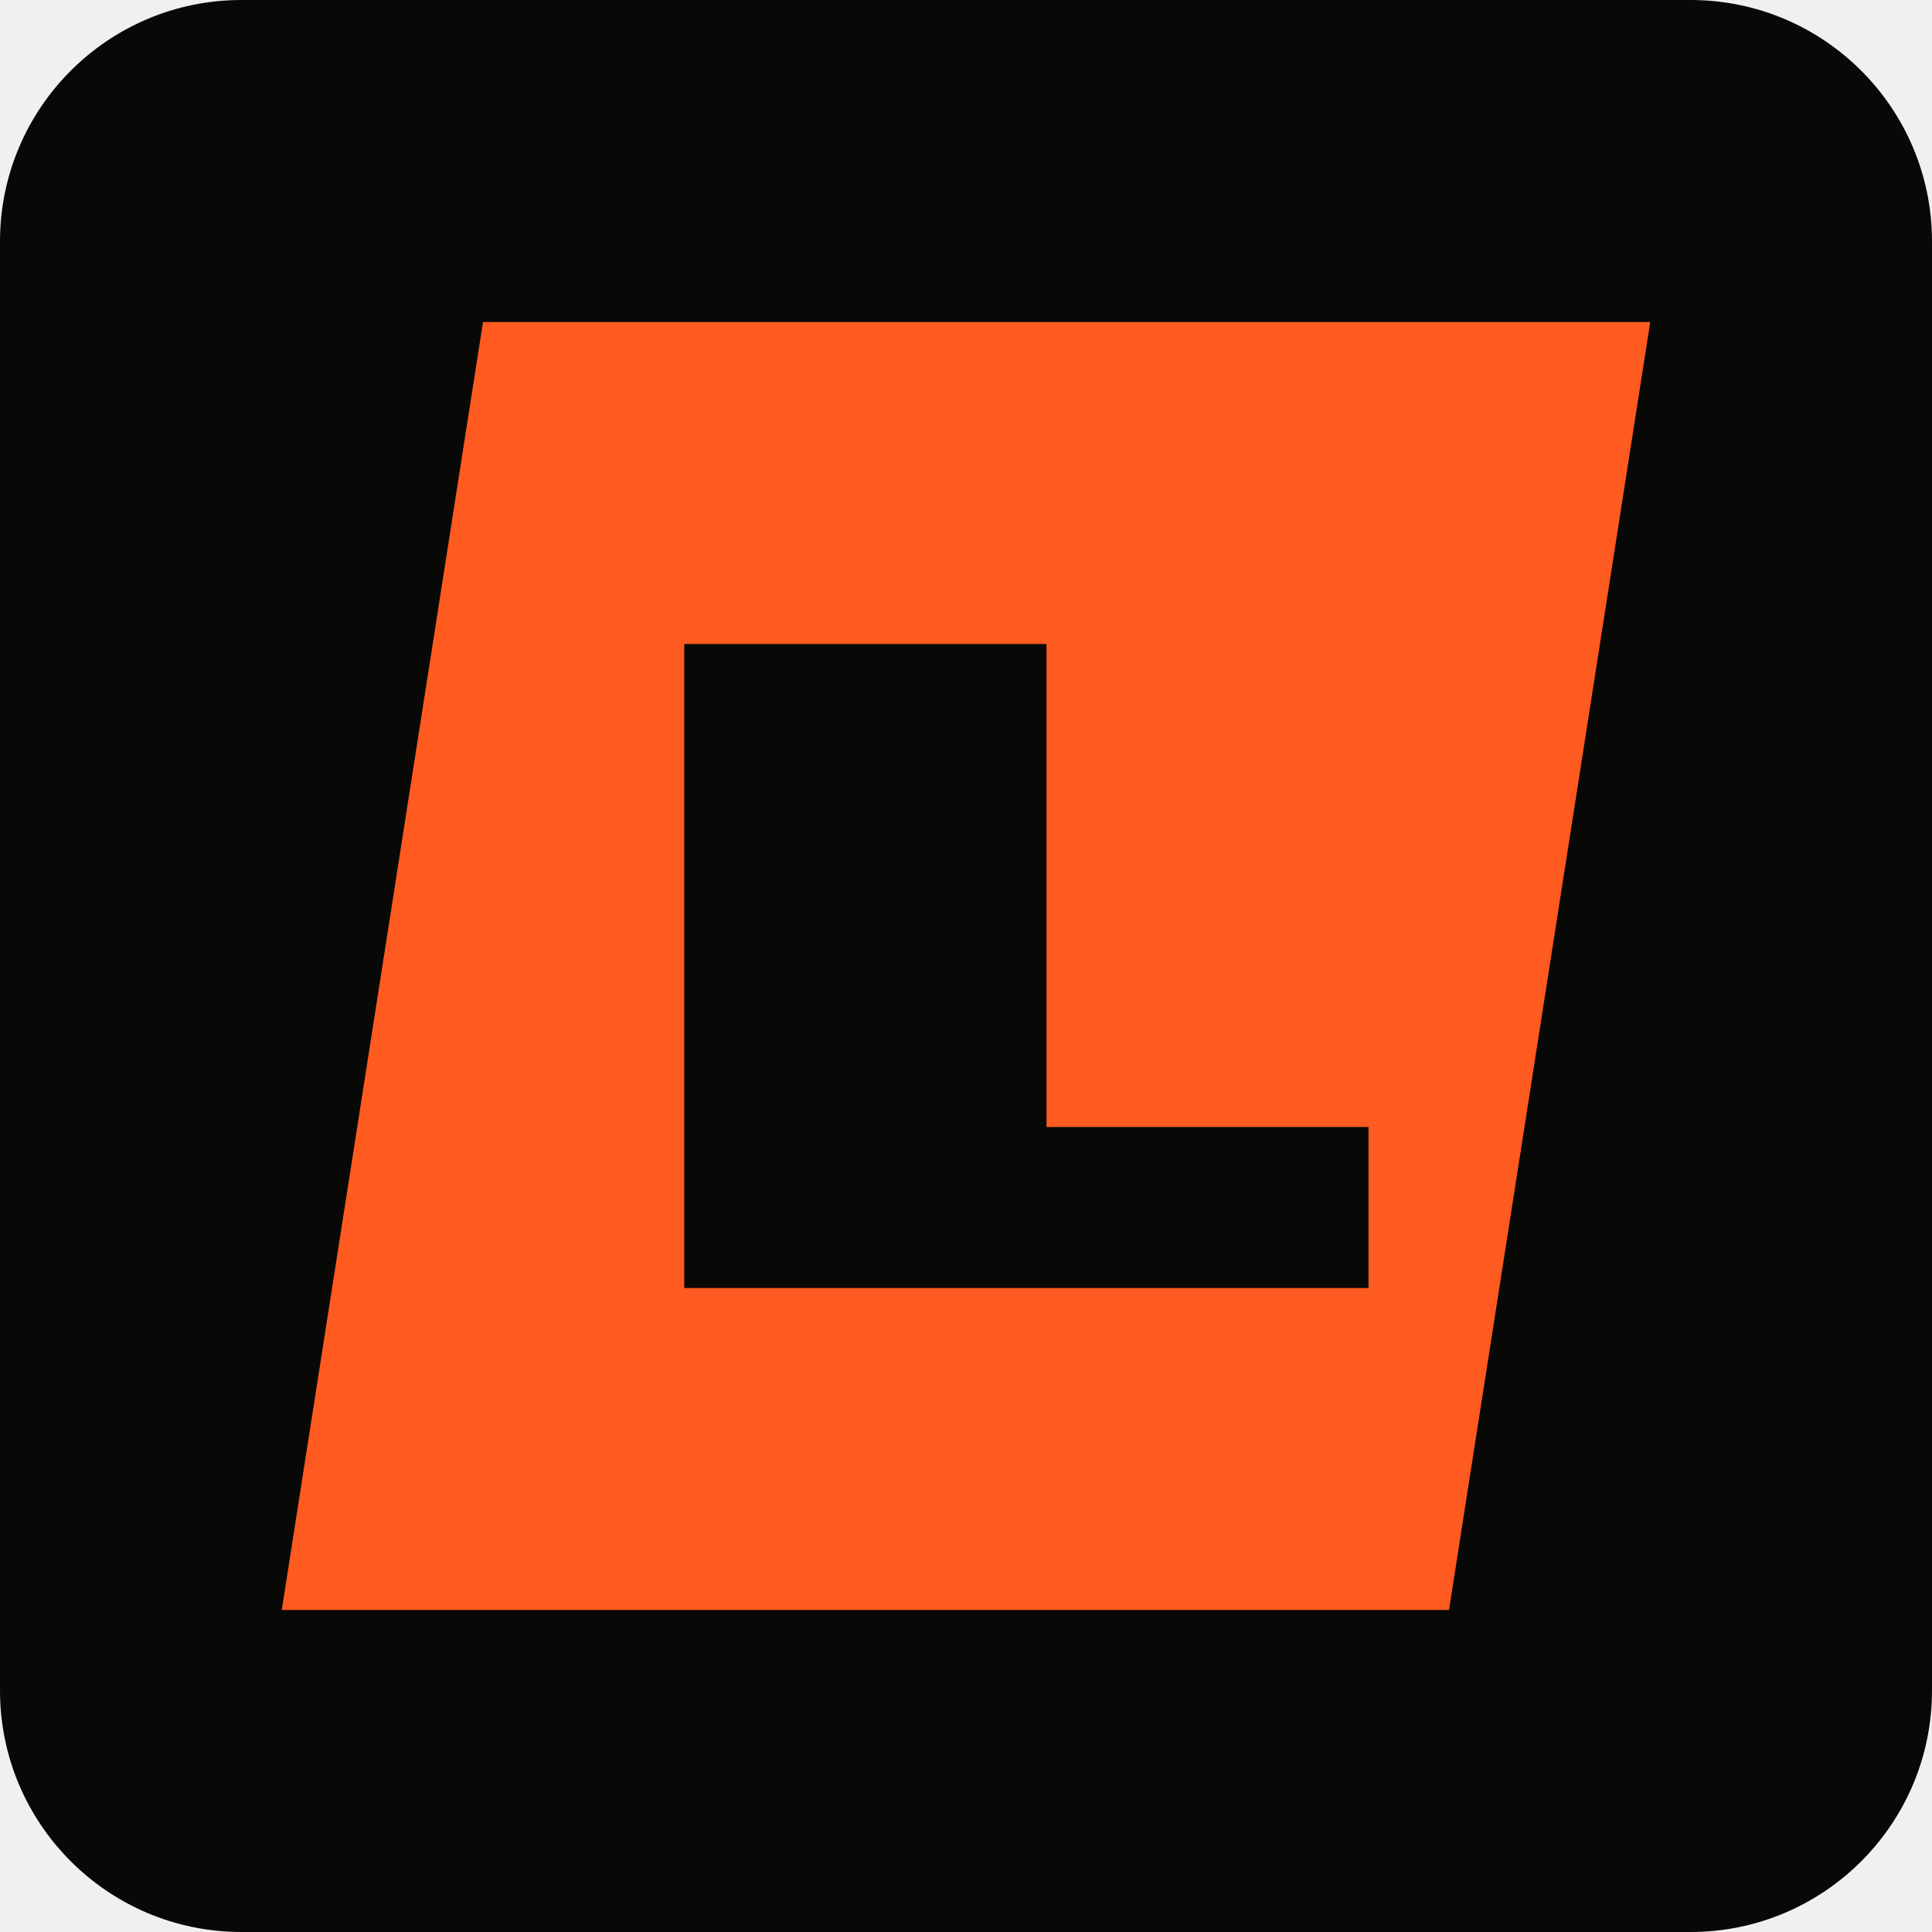
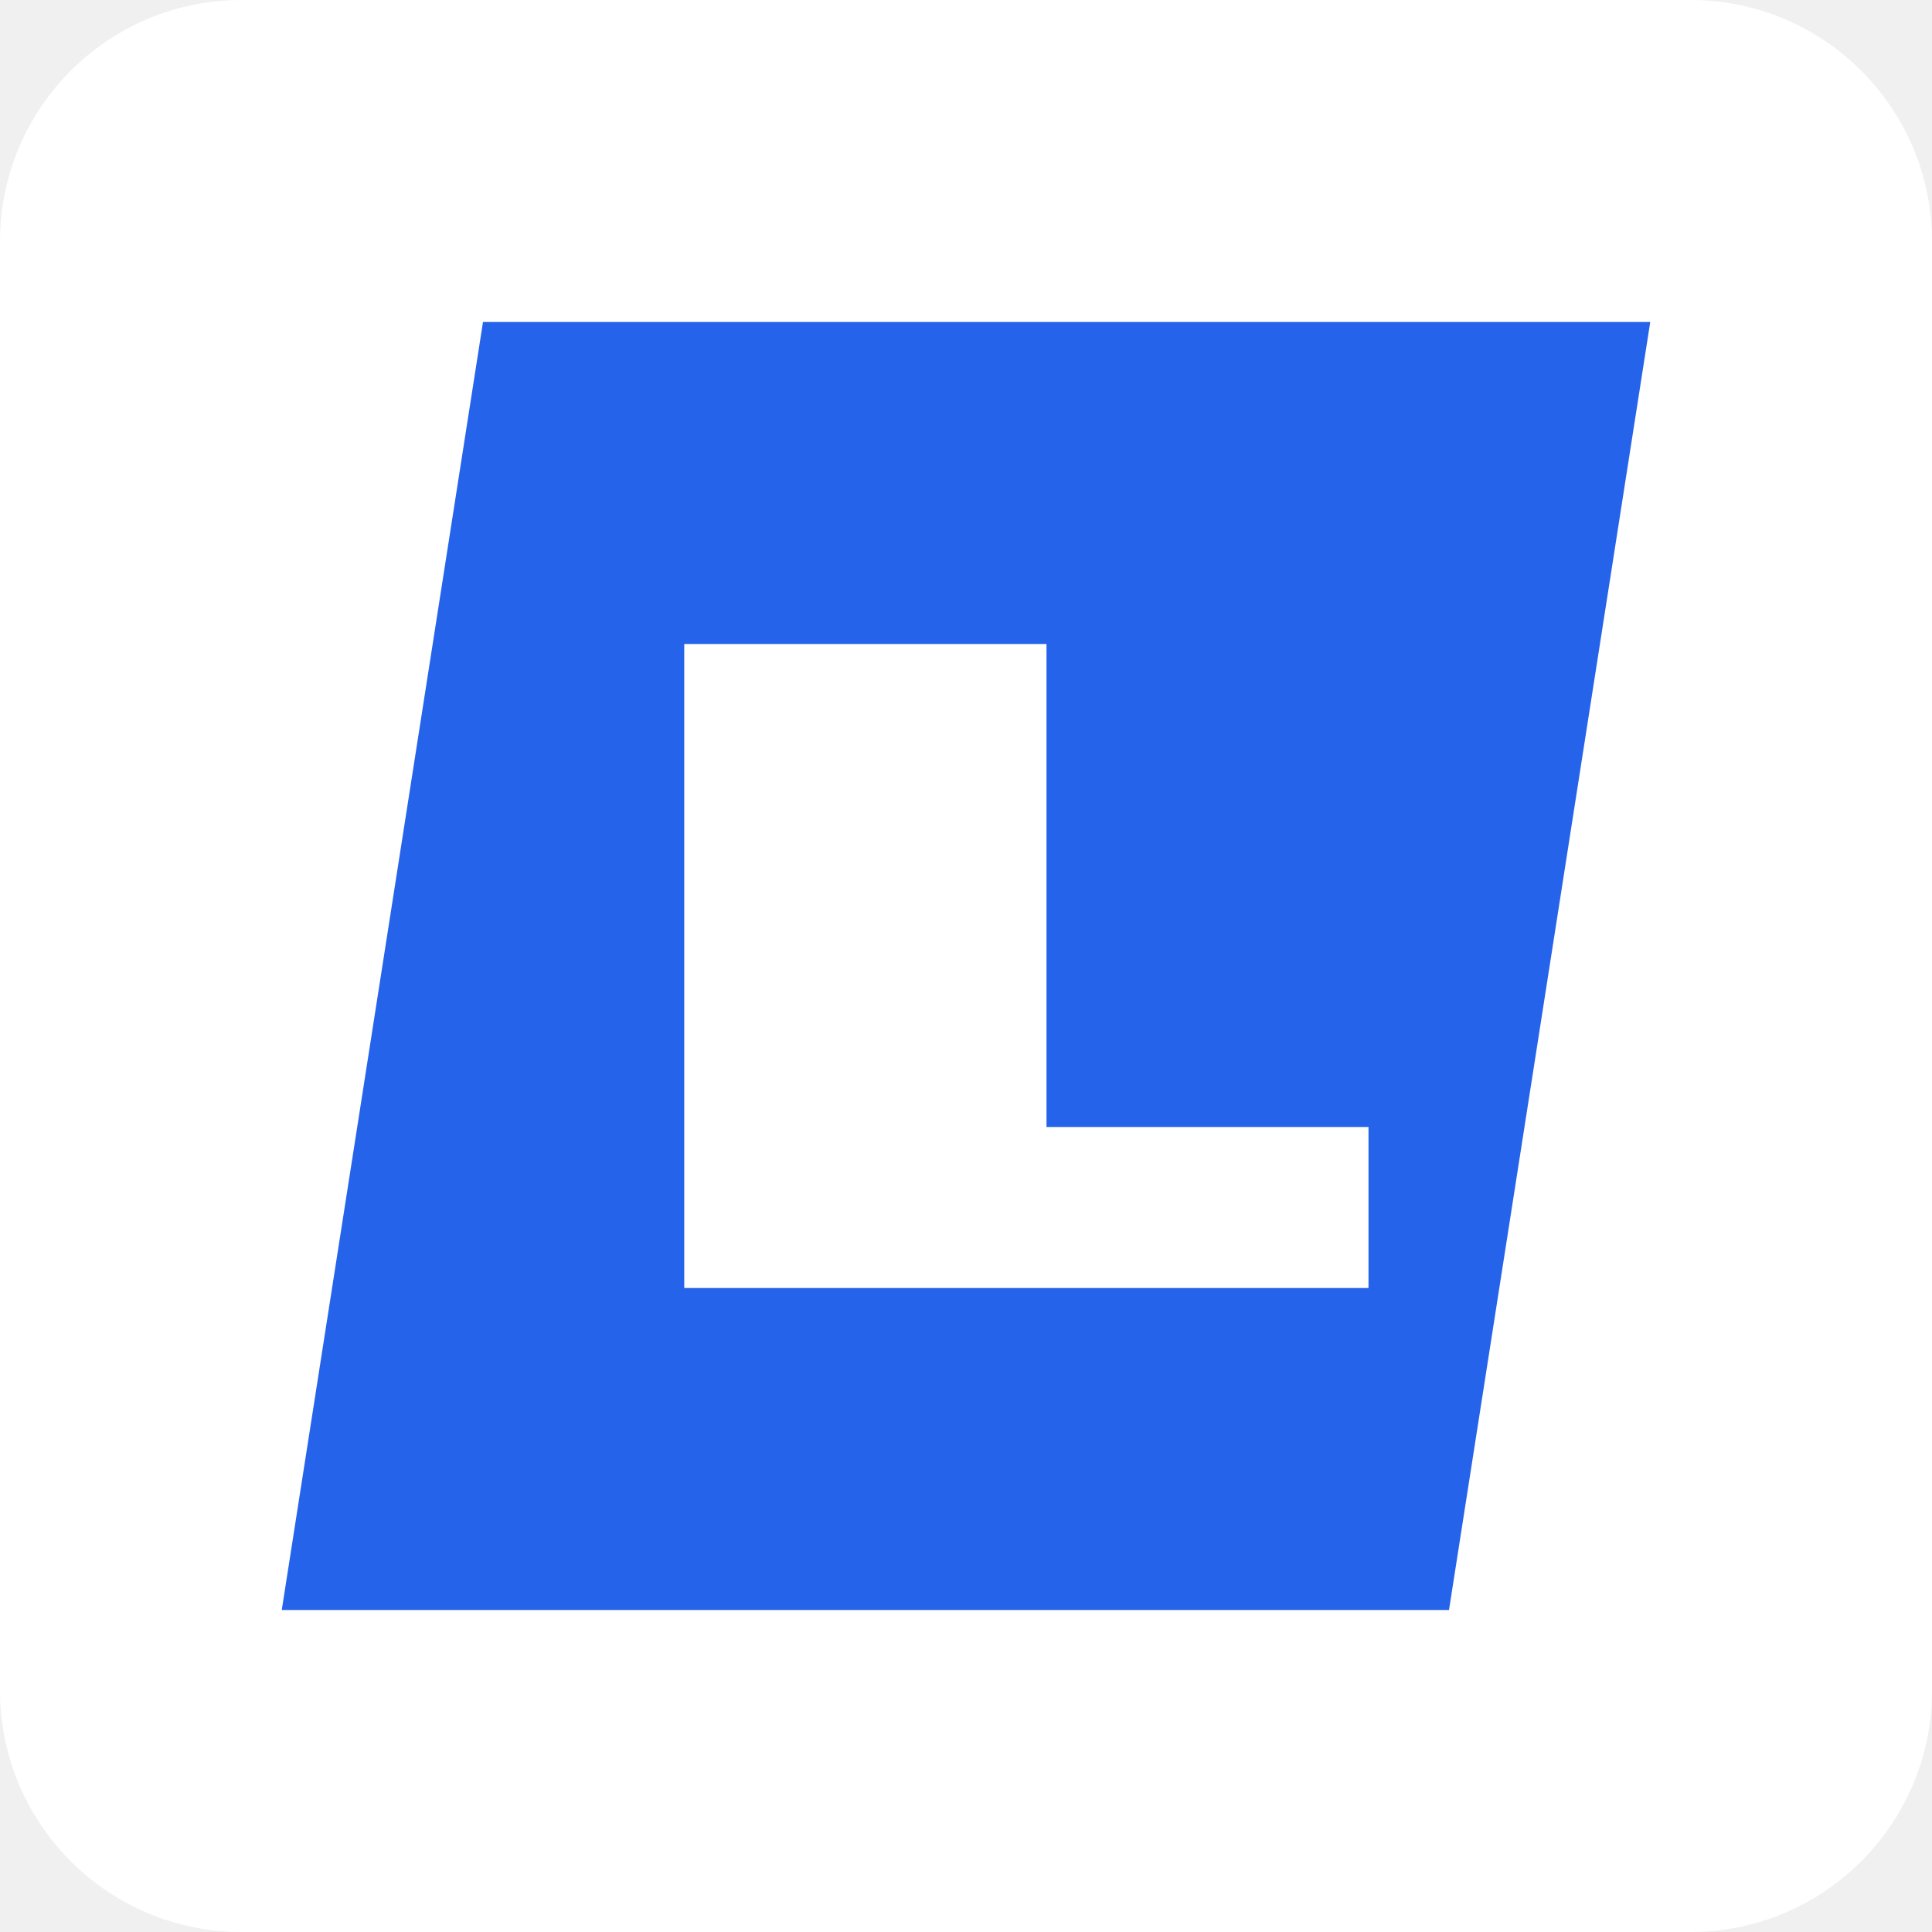
<svg xmlns="http://www.w3.org/2000/svg" viewBox="0 0 48 48">
-   <rect width="48" height="48" rx="6" fill="#080806" />
-   <path fill="#ff5a1f" d="M12 8h29l-5 32H7z" />
-   <path fill="#080806" d="M17 16h9v16h-9zM26 28h8v4h-8z" />
+   <rect width="48" height="48" rx="6" fill="#ffffff" />
+   <path fill="#2563eb" d="M12 8h29l-5 32H7z" />
+   <path fill="#ffffff" d="M17 16h9v16h-9zM26 28h8v4h-8z" />
</svg>
